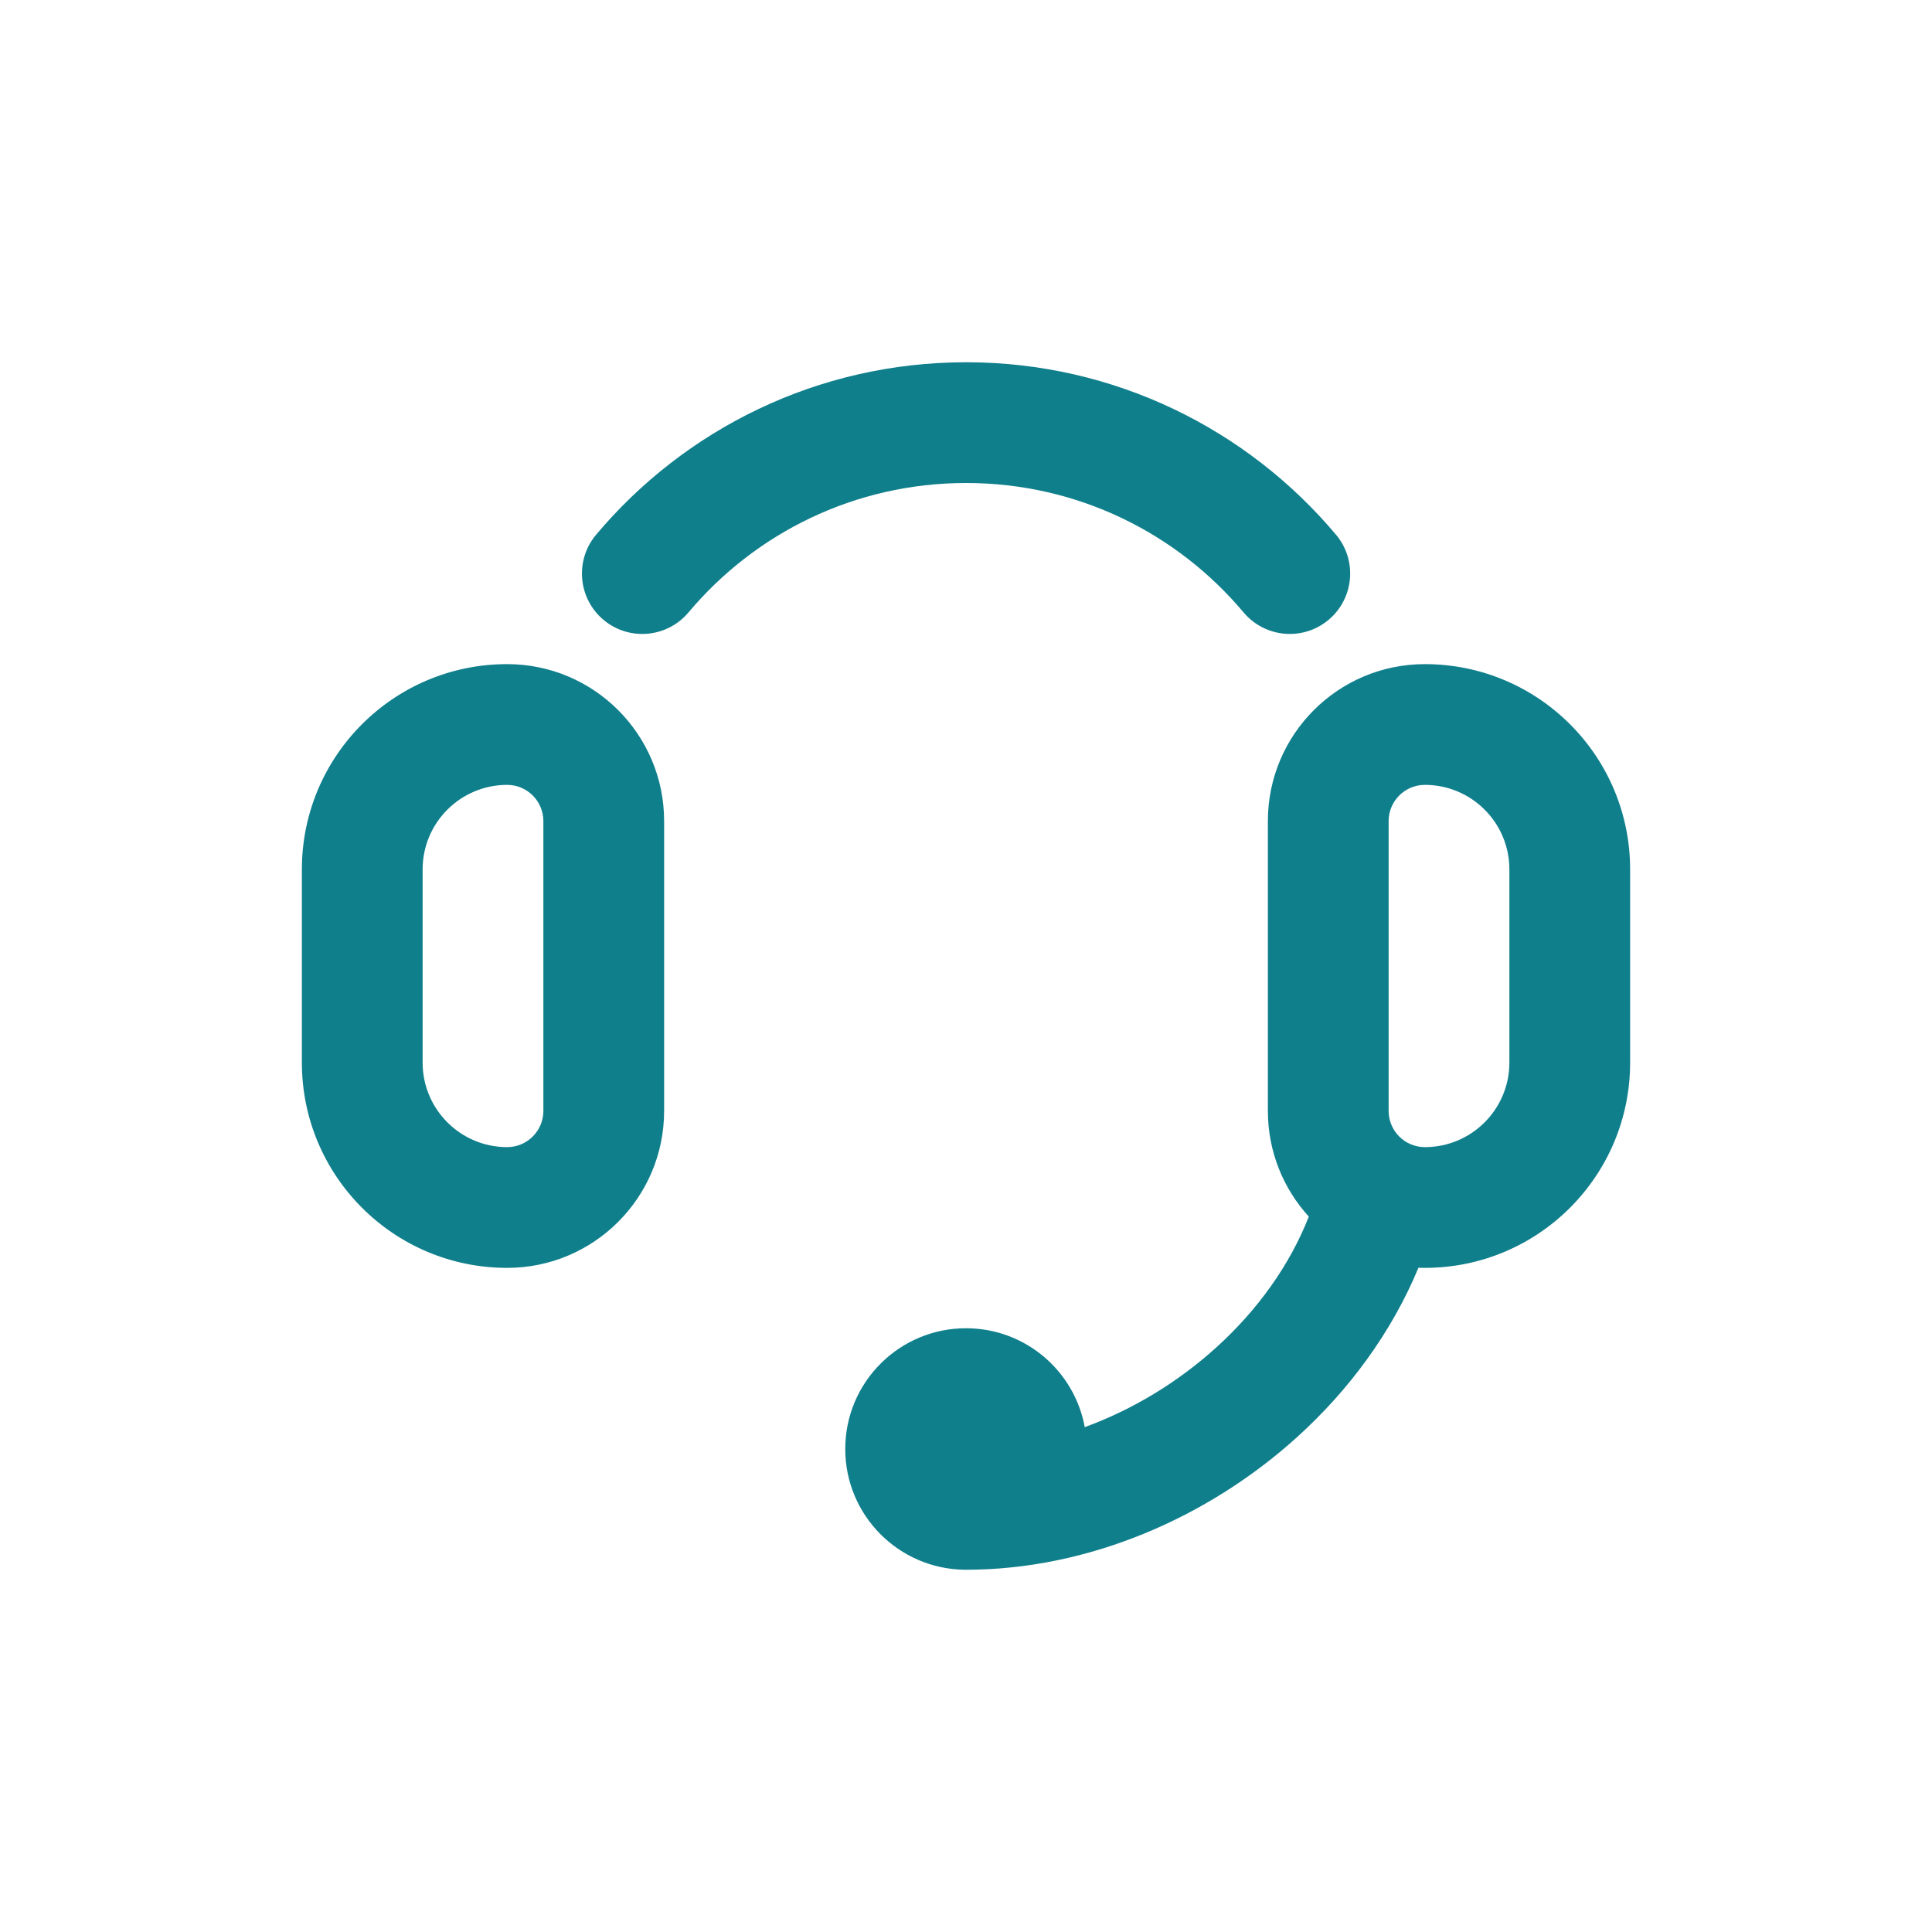
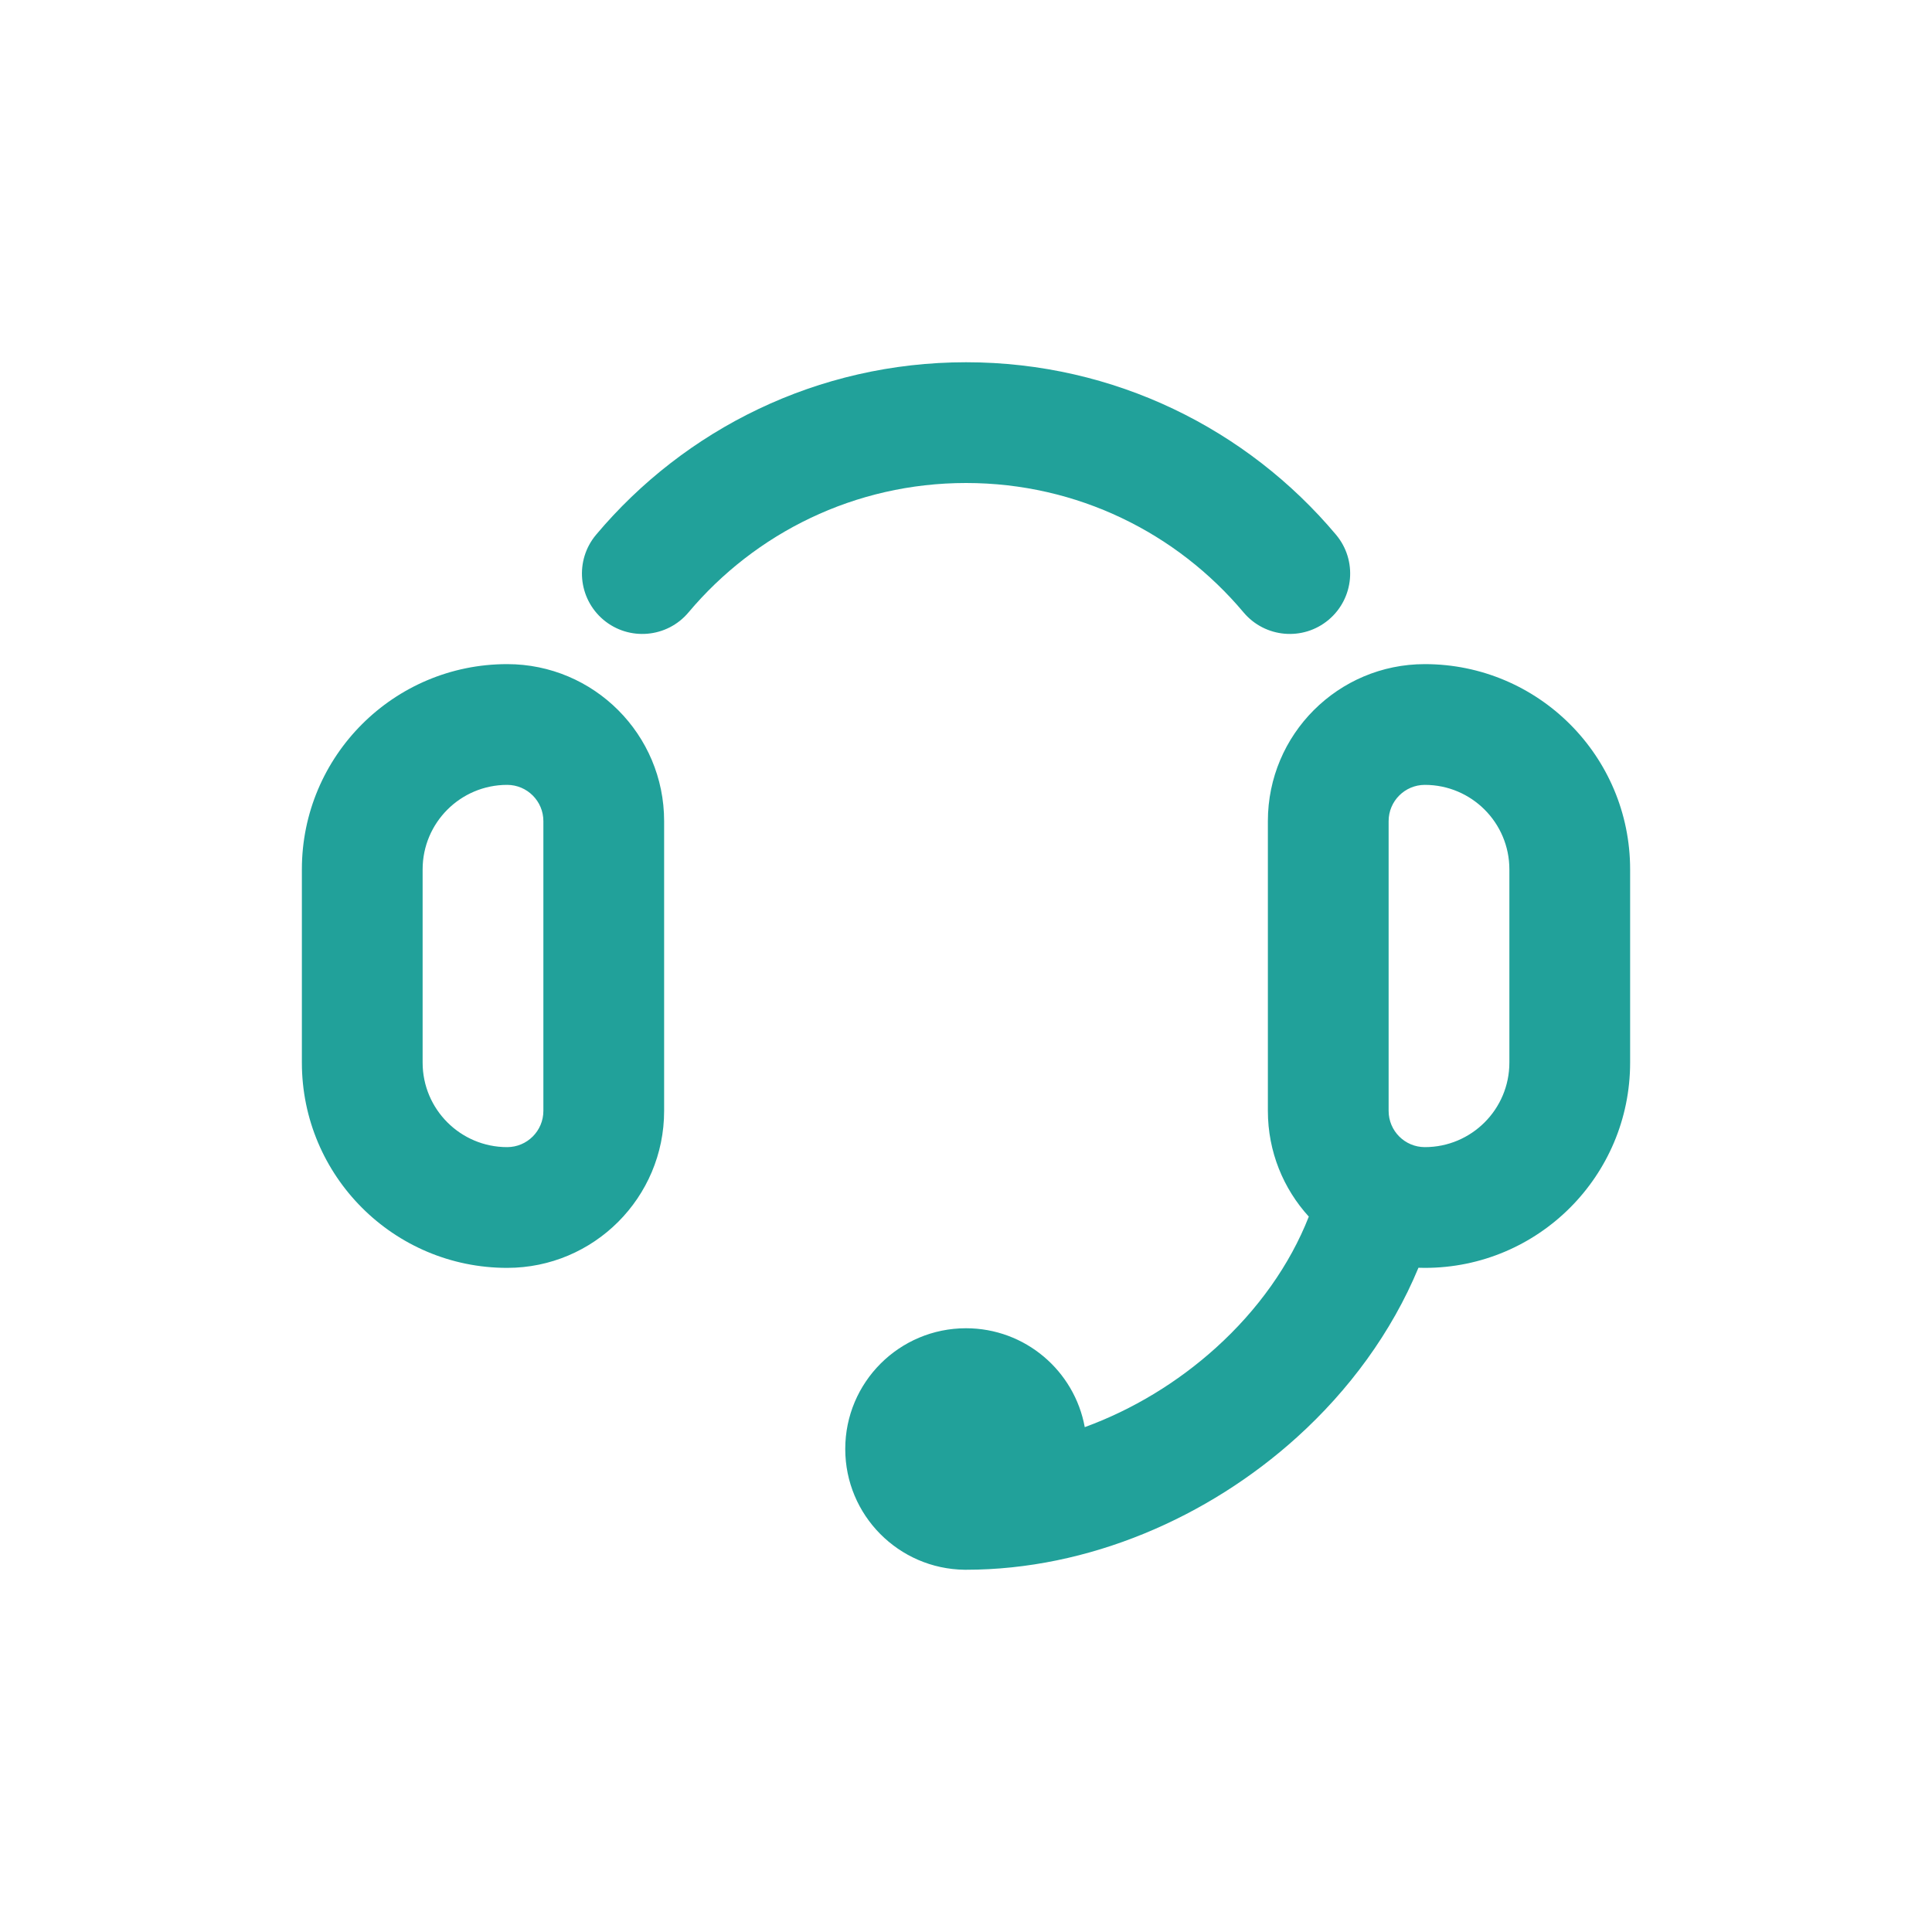
<svg xmlns="http://www.w3.org/2000/svg" width="32" height="32" viewBox="0 0 32 32" fill="none">
-   <path d="M16.001 8C14.156 8 12.507 8.831 11.404 10.143C11.049 10.566 10.418 10.621 9.995 10.266C9.573 9.91 9.518 9.28 9.873 8.857C11.339 7.112 13.54 6 16.001 6C18.461 6 20.663 7.112 22.129 8.857C22.484 9.28 22.429 9.91 22.006 10.266C21.583 10.621 20.953 10.566 20.597 10.143C19.495 8.831 17.846 8 16.001 8Z" fill="#107F8C" />
-   <path fill-rule="evenodd" clip-rule="evenodd" d="M23.6 11C25.478 11 27 12.522 27 14.4V17.6C27 19.478 25.478 21 23.6 21C23.564 21 23.529 20.999 23.494 20.998C23.048 22.073 22.339 23.03 21.483 23.804C20.01 25.137 18.027 26 16 26L15.978 26C15.977 26 15.978 26 15.978 26C14.884 25.987 14 25.097 14 24C14 22.895 14.895 22 16 22C16.981 22 17.797 22.706 17.967 23.638C18.758 23.349 19.505 22.897 20.142 22.321C20.833 21.696 21.364 20.951 21.678 20.151C21.257 19.689 21 19.075 21 18.4V13.6C21 12.164 22.164 11 23.6 11ZM25 14.4C25 13.627 24.373 13 23.6 13C23.269 13 23 13.269 23 13.6V18.4C23 18.731 23.269 19 23.6 19C24.373 19 25 18.373 25 17.6V14.4Z" fill="#107F8C" />
-   <path fill-rule="evenodd" clip-rule="evenodd" d="M8.4 21C6.522 21 5 19.478 5 17.6V14.4C5 12.522 6.522 11 8.4 11C9.836 11 11 12.164 11 13.6L11 18.4C11 19.836 9.836 21 8.4 21ZM7 17.6C7 18.373 7.627 19 8.4 19C8.731 19 9 18.731 9 18.4L9 13.6C9 13.269 8.731 13 8.4 13C7.627 13 7 13.627 7 14.4L7 17.6Z" fill="#107F8C" />
+   <path d="M16.001 8C14.156 8 12.507 8.831 11.404 10.143C11.049 10.566 10.418 10.621 9.995 10.266C9.573 9.91 9.518 9.28 9.873 8.857C11.339 7.112 13.54 6 16.001 6C18.461 6 20.663 7.112 22.129 8.857C22.484 9.28 22.429 9.91 22.006 10.266C21.583 10.621 20.953 10.566 20.597 10.143C19.495 8.831 17.846 8 16.001 8Z" fill="#21A19A" />
+   <path fill-rule="evenodd" clip-rule="evenodd" d="M23.6 11C25.478 11 27 12.522 27 14.4V17.6C27 19.478 25.478 21 23.6 21C23.564 21 23.529 20.999 23.494 20.998C23.048 22.073 22.339 23.03 21.483 23.804C20.01 25.137 18.027 26 16 26L15.978 26C15.977 26 15.978 26 15.978 26C14.884 25.987 14 25.097 14 24C14 22.895 14.895 22 16 22C16.981 22 17.797 22.706 17.967 23.638C18.758 23.349 19.505 22.897 20.142 22.321C20.833 21.696 21.364 20.951 21.678 20.151C21.257 19.689 21 19.075 21 18.4V13.6C21 12.164 22.164 11 23.6 11ZM25 14.4C25 13.627 24.373 13 23.6 13C23.269 13 23 13.269 23 13.6V18.4C23 18.731 23.269 19 23.6 19C24.373 19 25 18.373 25 17.6V14.4Z" fill="#21A19A" />
+   <path fill-rule="evenodd" clip-rule="evenodd" d="M8.4 21C6.522 21 5 19.478 5 17.6V14.4C5 12.522 6.522 11 8.4 11C9.836 11 11 12.164 11 13.6L11 18.4C11 19.836 9.836 21 8.4 21ZM7 17.6C7 18.373 7.627 19 8.4 19C8.731 19 9 18.731 9 18.4L9 13.6C9 13.269 8.731 13 8.4 13C7.627 13 7 13.627 7 14.4L7 17.6Z" fill="#21A19A" />
</svg>
